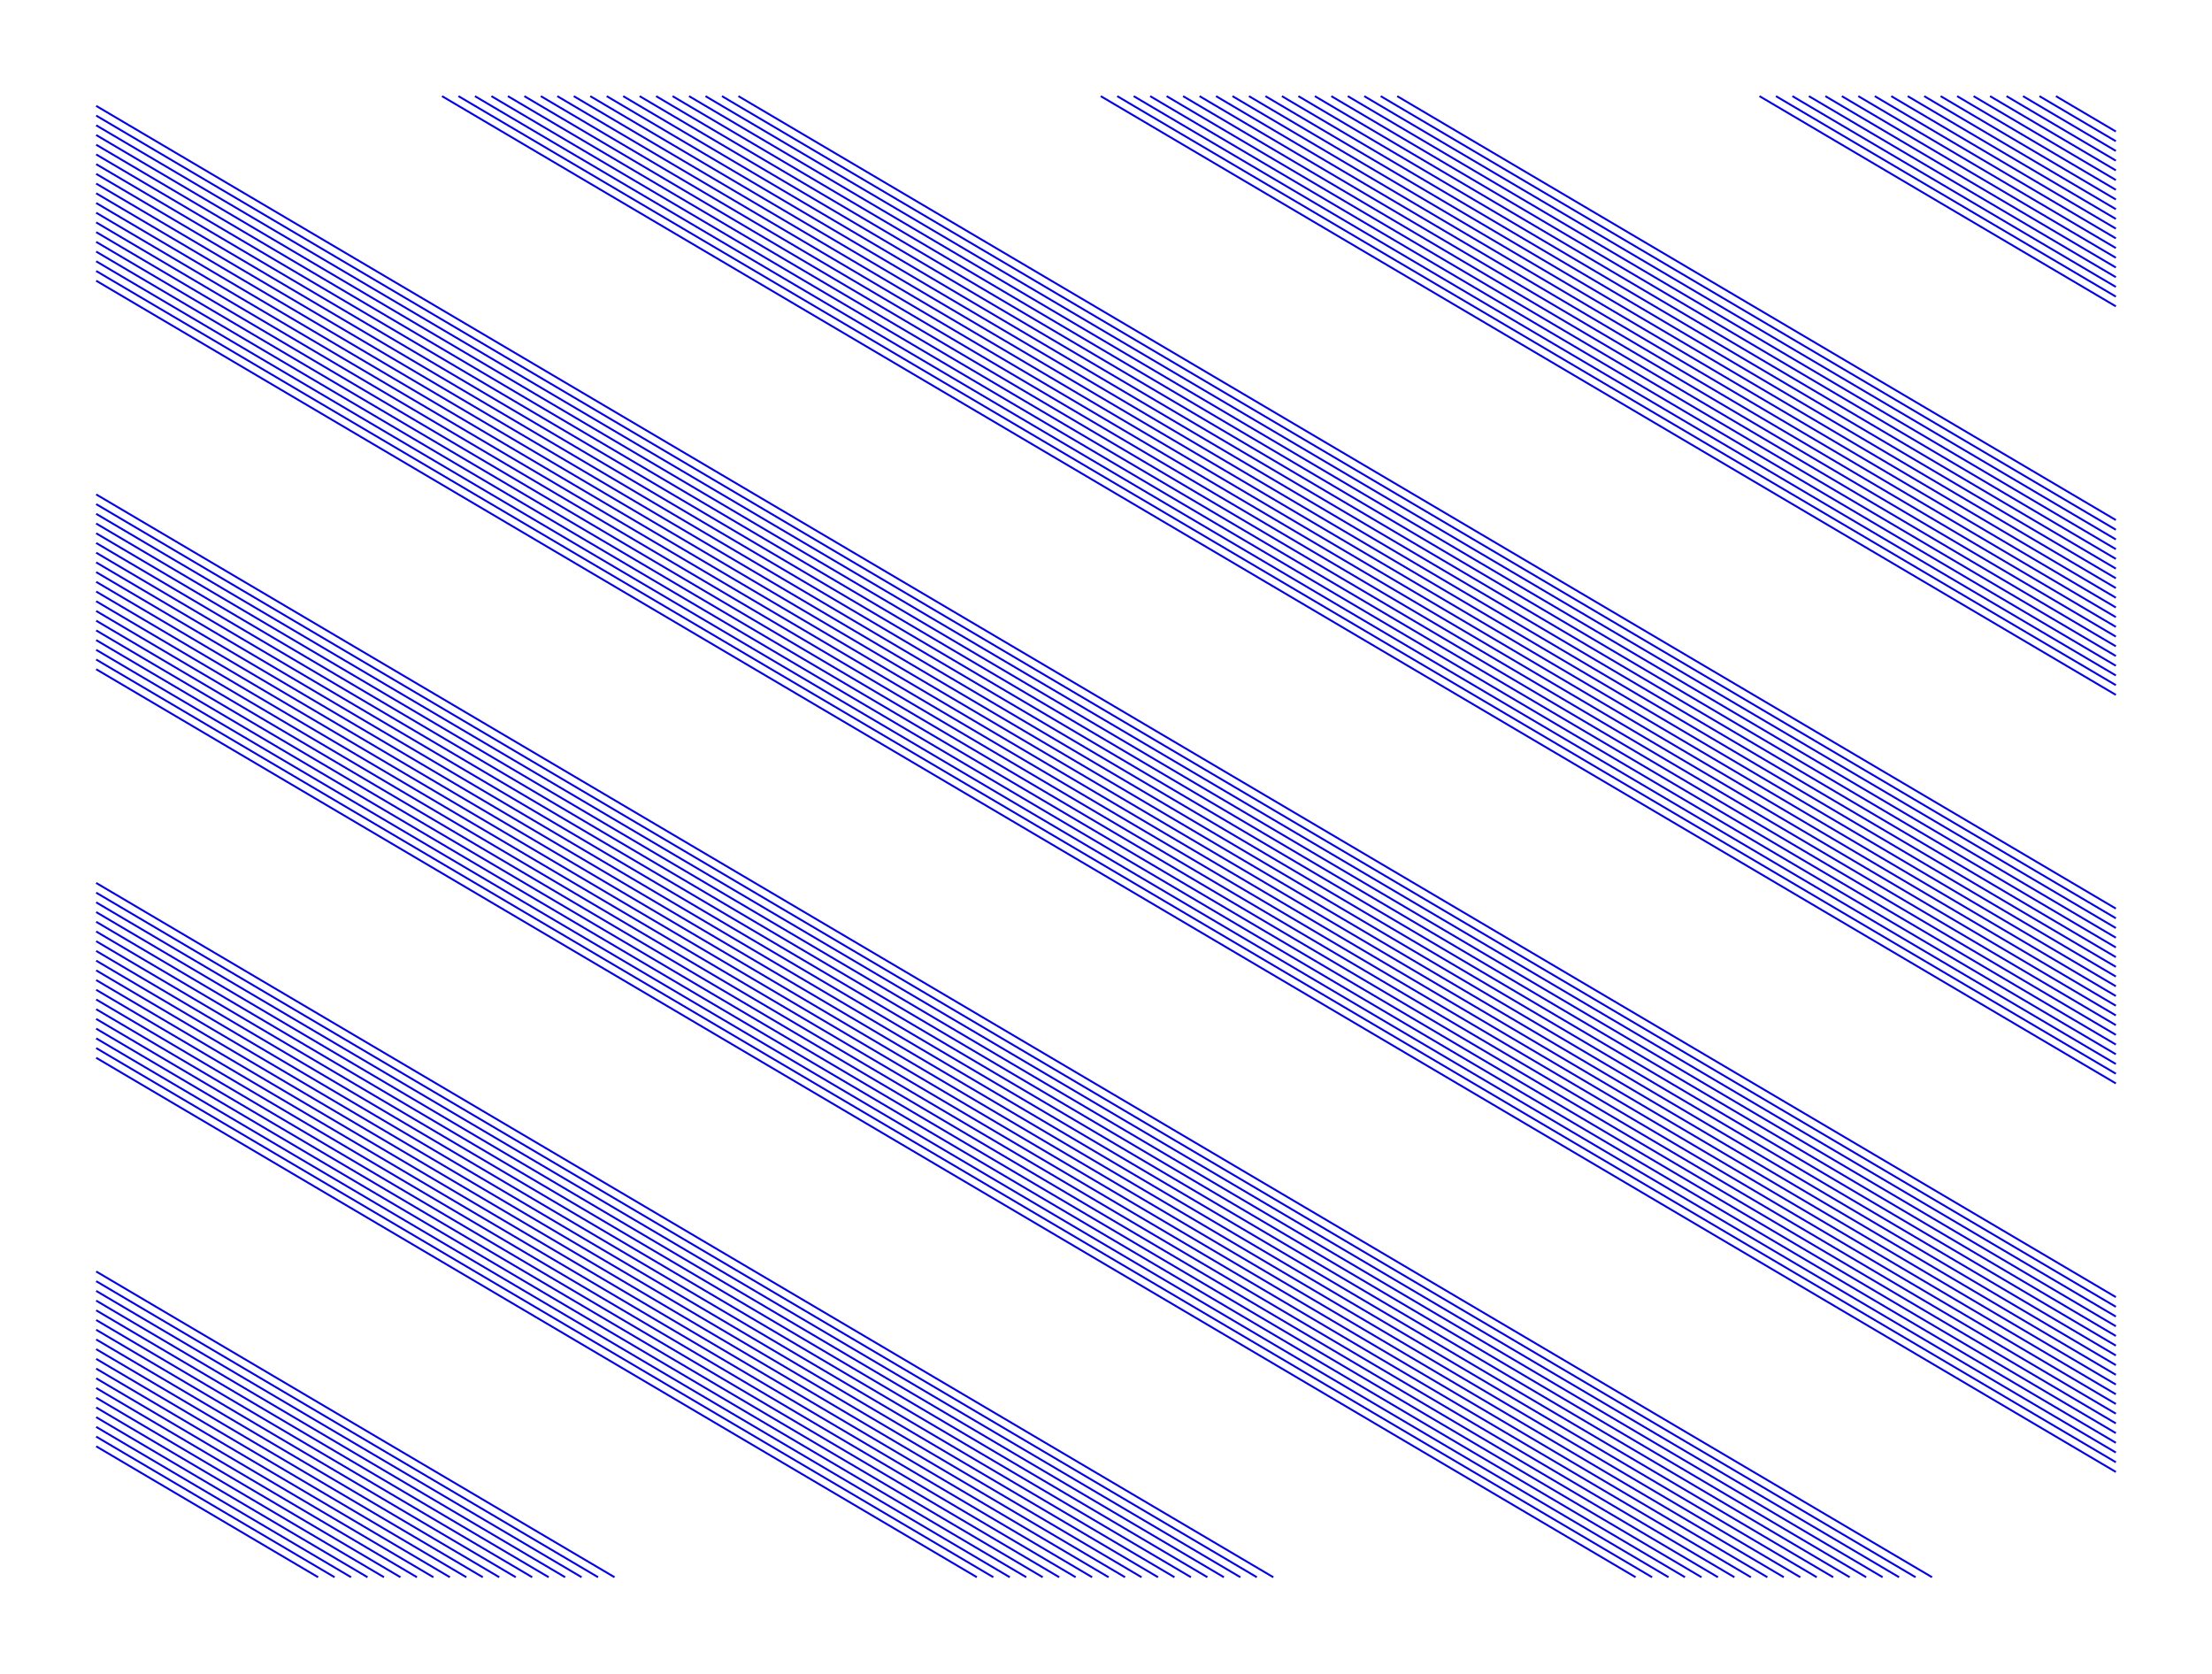
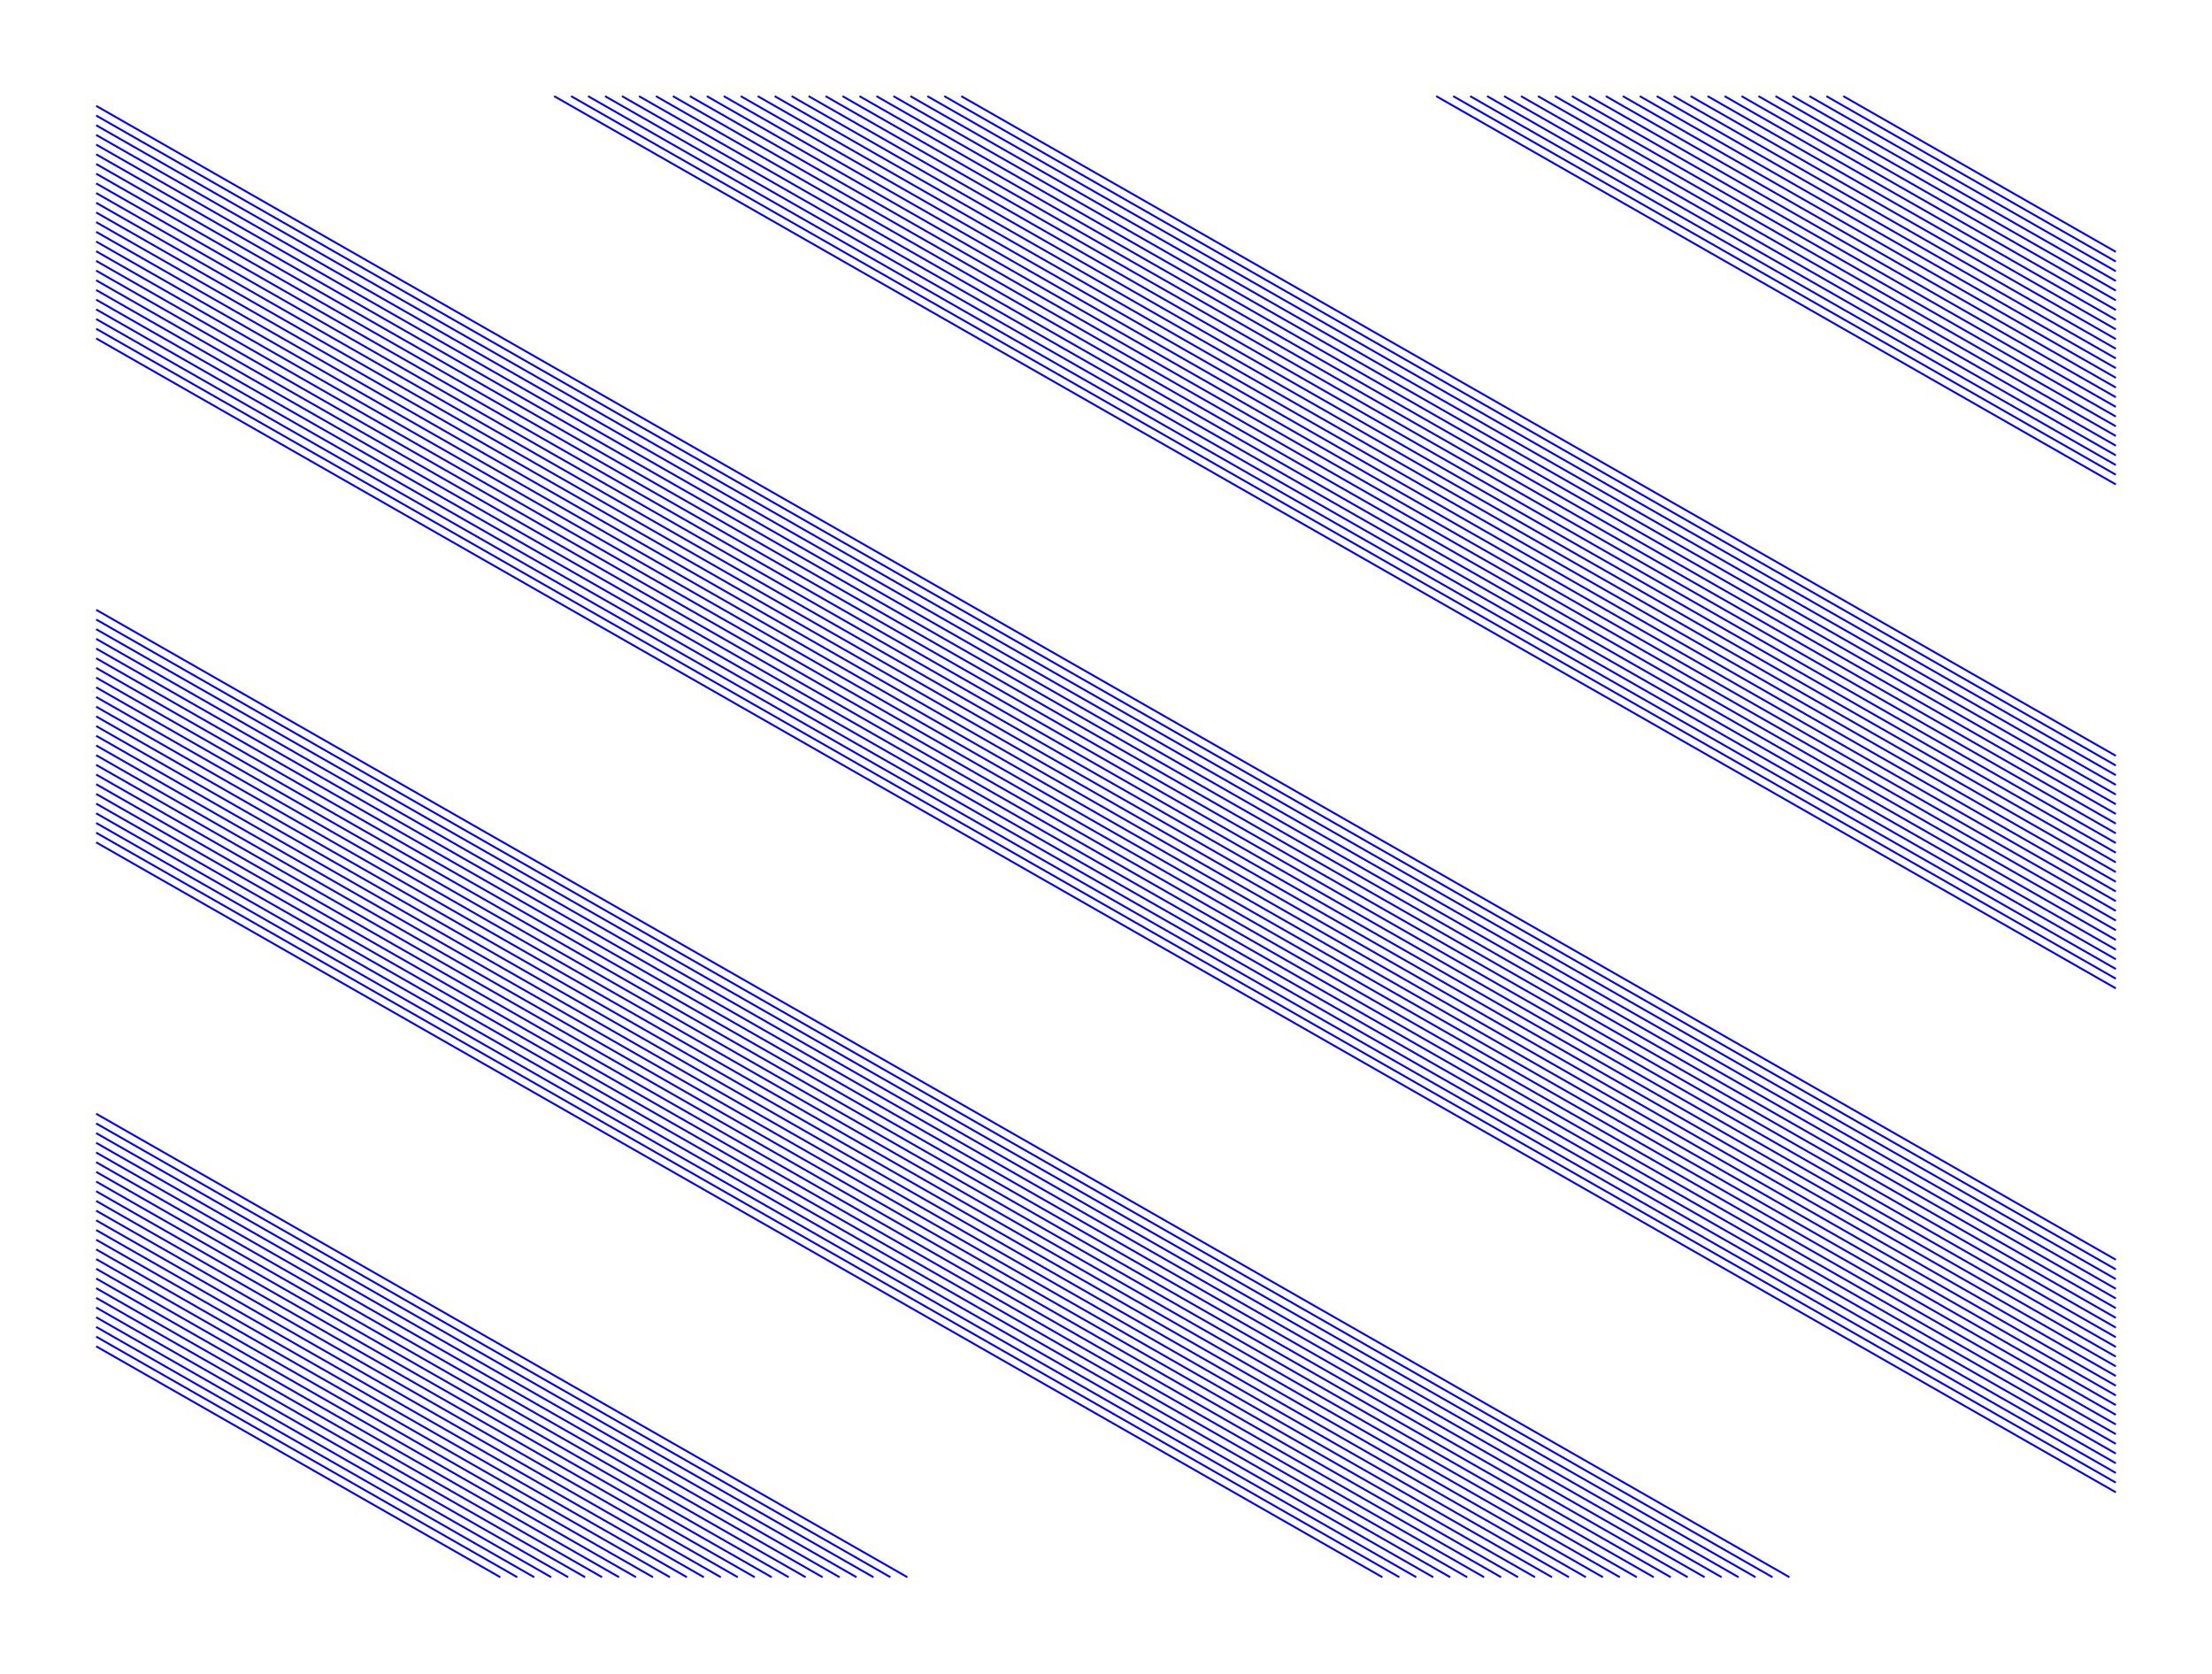
<svg xmlns="http://www.w3.org/2000/svg" version="1.1" width="1150" height="870">
  <g stroke="black" fill="none">
    <g stroke="blue">
-       <path d="M1068.86 50.0L1100.0 68.37M1100.0 73.42L1060.3 50.0M1051.74 50.0L1100.0 78.47M1100.0 83.52L1043.18 50.0M1034.61 50.0L1100.0 88.57M1100.0 93.62L1026.05 50.0M1017.49 50.0L1100.0 98.67M1100.0 103.72L1008.93 50.0M1000.37 50.0L1100.0 108.77M1100.0 113.82L991.8 50.0M983.24 50.0L1100.0 118.87M1100.0 123.92L974.68 50.0M966.12 50.0L1100.0 128.97M1100.0 134.02L957.56 50.0M948.99 50.0L1100.0 139.07M1100.0 144.12L940.43 50.0M931.87 50.0L1100.0 149.17M1100.0 154.22L923.31 50.0M914.75 50.0L1100.0 159.27M1100.0 270.37L726.39 50.0M717.82 50.0L1100.0 275.42M1100.0 280.47L709.26 50.0M700.7 50.0L1100.0 285.52M1100.0 290.57L692.14 50.0M683.58 50.0L1100.0 295.62M1100.0 300.67L675.02 50.0M666.45 50.0L1100.0 305.72M1100.0 310.77L657.89 50.0M649.33 50.0L1100.0 315.82M1100.0 320.87L640.77 50.0M632.21 50.0L1100.0 325.92M1100.0 330.97L623.64 50.0M615.08 50.0L1100.0 336.02M1100.0 341.07L606.52 50.0M597.96 50.0L1100.0 346.12M1100.0 351.17L589.4 50.0M580.84 50.0L1100.0 356.22M1100.0 361.27L572.27 50.0M383.91 50.0L1100.0 472.37M1100.0 477.42L375.35 50.0M366.79 50.0L1100.0 482.47M1100.0 487.52L358.23 50.0M349.66 50.0L1100.0 492.57M1100.0 497.62L341.1 50.0M332.54 50.0L1100.0 502.67M1100.0 507.72L323.98 50.0M315.42 50.0L1100.0 512.77M1100.0 517.82L306.86 50.0M298.29 50.0L1100.0 522.87M1100.0 527.92L289.73 50.0M281.17 50.0L1100.0 532.97M1100.0 538.02L272.61 50.0M264.05 50.0L1100.0 543.07M1100.0 548.12L255.48 50.0M246.92 50.0L1100.0 553.17M1100.0 558.22L238.36 50.0M229.8 50.0L1100.0 563.27M1100.0 674.37L50.0 55.05M50.0 60.1L1100.0 679.42M1100.0 684.47L50.0 65.15M50.0 70.2L1100.0 689.52M1100.0 694.57L50.0 75.25M50.0 80.3L1100.0 699.62M1100.0 704.67L50.0 85.35M50.0 90.4L1100.0 709.72M1100.0 714.77L50.0 95.45M50.0 100.5L1100.0 719.82M1100.0 724.87L50.0 105.55M50.0 110.6L1100.0 729.92M1100.0 734.97L50.0 115.65M50.0 120.7L1100.0 740.02M1100.0 745.07L50.0 125.75M50.0 130.8L1100.0 750.12M1100.0 755.17L50.0 135.85M50.0 140.9L1100.0 760.22M1100.0 765.27L50.0 145.95M50.0 257.05L1004.44 820.0M995.87 820.0L50.0 262.1M50.0 267.15L987.31 820.0M978.75 820.0L50.0 272.2M50.0 277.25L970.19 820.0M961.63 820.0L50.0 282.3M50.0 287.35L953.06 820.0M944.5 820.0L50.0 292.4M50.0 297.45L935.94 820.0M927.38 820.0L50.0 302.5M50.0 307.55L918.82 820.0M910.25 820.0L50.0 312.6M50.0 317.65L901.69 820.0M893.13 820.0L50.0 322.7M50.0 327.75L884.57 820.0M876.01 820.0L50.0 332.8M50.0 337.85L867.45 820.0M858.88 820.0L50.0 342.9M50.0 347.95L850.32 820.0M661.96 820.0L50.0 459.05M50.0 464.1L653.4 820.0M644.84 820.0L50.0 469.15M50.0 474.2L636.28 820.0M627.71 820.0L50.0 479.25M50.0 484.3L619.15 820.0M610.59 820.0L50.0 489.35M50.0 494.4L602.03 820.0M593.47 820.0L50.0 499.45M50.0 504.5L584.9 820.0M576.34 820.0L50.0 509.55M50.0 514.6L567.78 820.0M559.22 820.0L50.0 519.65M50.0 524.7L550.66 820.0M542.09 820.0L50.0 529.75M50.0 534.8L533.53 820.0M524.97 820.0L50.0 539.85M50.0 544.9L516.41 820.0M507.85 820.0L50.0 549.95M50.0 661.05L319.49 820.0M310.92 820.0L50.0 666.1M50.0 671.15L302.36 820.0M293.8 820.0L50.0 676.2M50.0 681.25L285.24 820.0M276.68 820.0L50.0 686.3M50.0 691.35L268.12 820.0M259.55 820.0L50.0 696.4M50.0 701.45L250.99 820.0M242.43 820.0L50.0 706.5M50.0 711.55L233.87 820.0M225.31 820.0L50.0 716.6M50.0 721.65L216.74 820.0M208.18 820.0L50.0 726.7M50.0 731.75L199.62 820.0M191.06 820.0L50.0 736.8M50.0 741.85L182.5 820.0M173.94 820.0L50.0 746.9M50.0 751.95L165.37 820.0" />
+       <path d="M958.33 50.0L1100.0 130.94M1100.0 135.98L949.51 50.0M940.69 50.0L1100.0 141.02M1100.0 146.06L931.87 50.0M923.06 50.0L1100.0 151.09M1100.0 156.13L914.24 50.0M905.42 50.0L1100.0 161.17M1100.0 166.21L896.6 50.0M887.78 50.0L1100.0 171.25M1100.0 176.29L878.96 50.0M870.14 50.0L1100.0 181.33M1100.0 186.36L861.32 50.0M852.51 50.0L1100.0 191.4M1100.0 196.44L843.69 50.0M834.87 50.0L1100.0 201.48M1100.0 206.52L826.05 50.0M817.23 50.0L1100.0 211.56M1100.0 216.59L808.41 50.0M799.59 50.0L1100.0 221.63M1100.0 226.67L790.77 50.0M781.96 50.0L1100.0 231.71M1100.0 236.75L773.14 50.0M764.32 50.0L1100.0 241.79M1100.0 246.83L755.5 50.0M746.68 50.0L1100.0 251.86M1100.0 392.94L499.76 50.0M490.94 50.0L1100.0 397.98M1100.0 403.02L482.12 50.0M473.3 50.0L1100.0 408.06M1100.0 413.09L464.48 50.0M455.66 50.0L1100.0 418.13M1100.0 423.17L446.84 50.0M438.02 50.0L1100.0 428.21M1100.0 433.25L429.21 50.0M420.39 50.0L1100.0 438.29M1100.0 443.33L411.57 50.0M402.75 50.0L1100.0 448.36M1100.0 453.4L393.93 50.0M385.11 50.0L1100.0 458.44M1100.0 463.48L376.29 50.0M367.47 50.0L1100.0 468.52M1100.0 473.56L358.66 50.0M349.84 50.0L1100.0 478.59M1100.0 483.63L341.02 50.0M332.2 50.0L1100.0 488.67M1100.0 493.71L323.38 50.0M314.56 50.0L1100.0 498.75M1100.0 503.79L305.74 50.0M296.92 50.0L1100.0 508.83M1100.0 513.86L288.11 50.0M50.0 55.04L1100.0 654.94M1100.0 659.98L50.0 60.08M50.0 65.12L1100.0 665.02M1100.0 670.06L50.0 70.15M50.0 75.19L1100.0 675.09M1100.0 680.13L50.0 80.23M50.0 85.27L1100.0 685.17M1100.0 690.21L50.0 90.31M50.0 95.35L1100.0 695.25M1100.0 700.29L50.0 100.38M50.0 105.42L1100.0 705.33M1100.0 710.36L50.0 110.46M50.0 115.5L1100.0 715.4M1100.0 720.44L50.0 120.54M50.0 125.58L1100.0 725.48M1100.0 730.52L50.0 130.62M50.0 135.65L1100.0 735.56M1100.0 740.59L50.0 140.69M50.0 145.73L1100.0 745.63M1100.0 750.67L50.0 150.77M50.0 155.81L1100.0 755.71M1100.0 760.75L50.0 160.85M50.0 165.88L1100.0 765.79M1100.0 770.83L50.0 170.92M50.0 175.96L1100.0 775.86M930.33 820.0L50.0 317.04M50.0 322.08L921.51 820.0M912.69 820.0L50.0 327.12M50.0 332.15L903.87 820.0M895.05 820.0L50.0 337.19M50.0 342.23L886.23 820.0M877.41 820.0L50.0 347.27M50.0 352.31L868.6 820.0M859.78 820.0L50.0 357.35M50.0 362.38L850.96 820.0M842.14 820.0L50.0 367.42M50.0 372.46L833.32 820.0M824.5 820.0L50.0 377.5M50.0 382.54L815.68 820.0M806.86 820.0L50.0 387.58M50.0 392.62L798.05 820.0M789.23 820.0L50.0 397.65M50.0 402.69L780.41 820.0M771.59 820.0L50.0 407.73M50.0 412.77L762.77 820.0M753.95 820.0L50.0 417.81M50.0 422.85L745.13 820.0M736.31 820.0L50.0 427.88M50.0 432.92L727.5 820.0M718.68 820.0L50.0 437.96M50.0 579.04L471.75 820.0M462.93 820.0L50.0 584.08M50.0 589.12L454.11 820.0M445.3 820.0L50.0 594.15M50.0 599.19L436.48 820.0M427.66 820.0L50.0 604.23M50.0 609.27L418.84 820.0M410.02 820.0L50.0 614.31M50.0 619.35L401.2 820.0M392.38 820.0L50.0 624.38M50.0 629.42L383.56 820.0M374.75 820.0L50.0 634.46M50.0 639.5L365.93 820.0M357.11 820.0L50.0 644.54M50.0 649.58L348.29 820.0M339.47 820.0L50.0 654.62M50.0 659.65L330.65 820.0M321.83 820.0L50.0 664.69M50.0 669.73L313.01 820.0M304.2 820.0L50.0 674.77M50.0 679.81L295.38 820.0M286.56 820.0L50.0 684.85M50.0 689.88L277.74 820.0M268.92 820.0L50.0 694.92M50.0 699.96L260.1 820.0" />
    </g>
  </g>
</svg>
